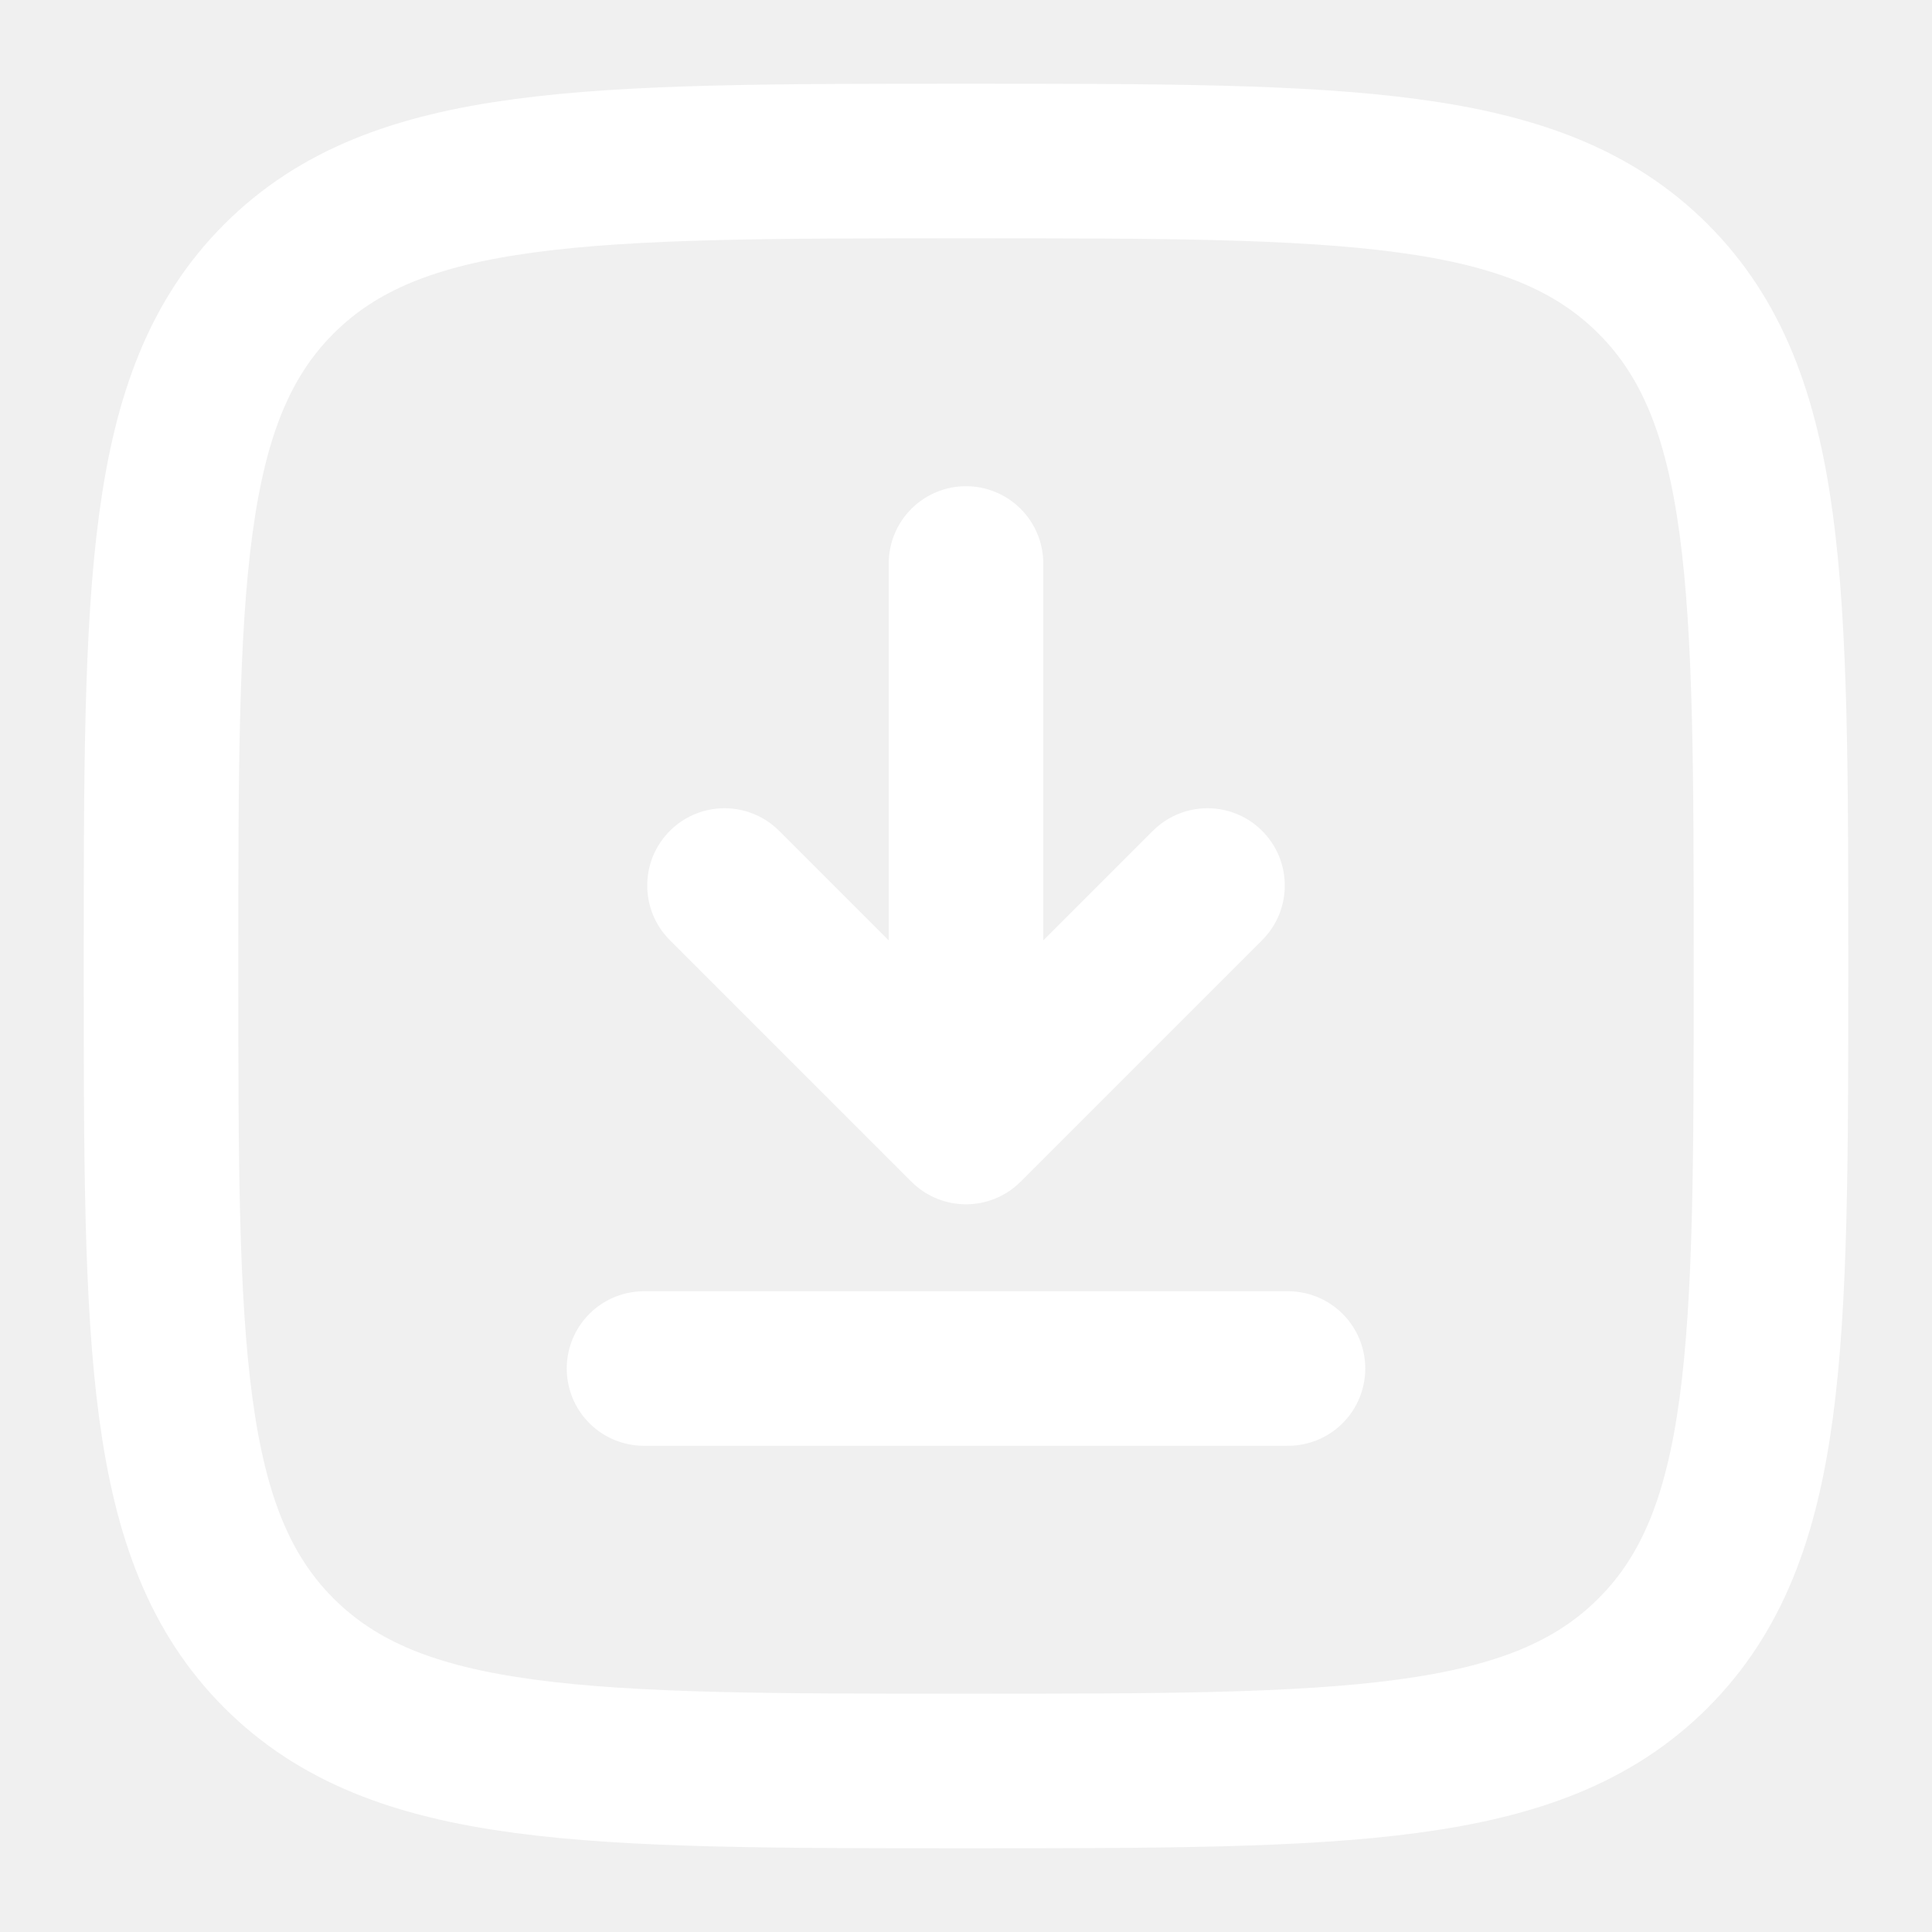
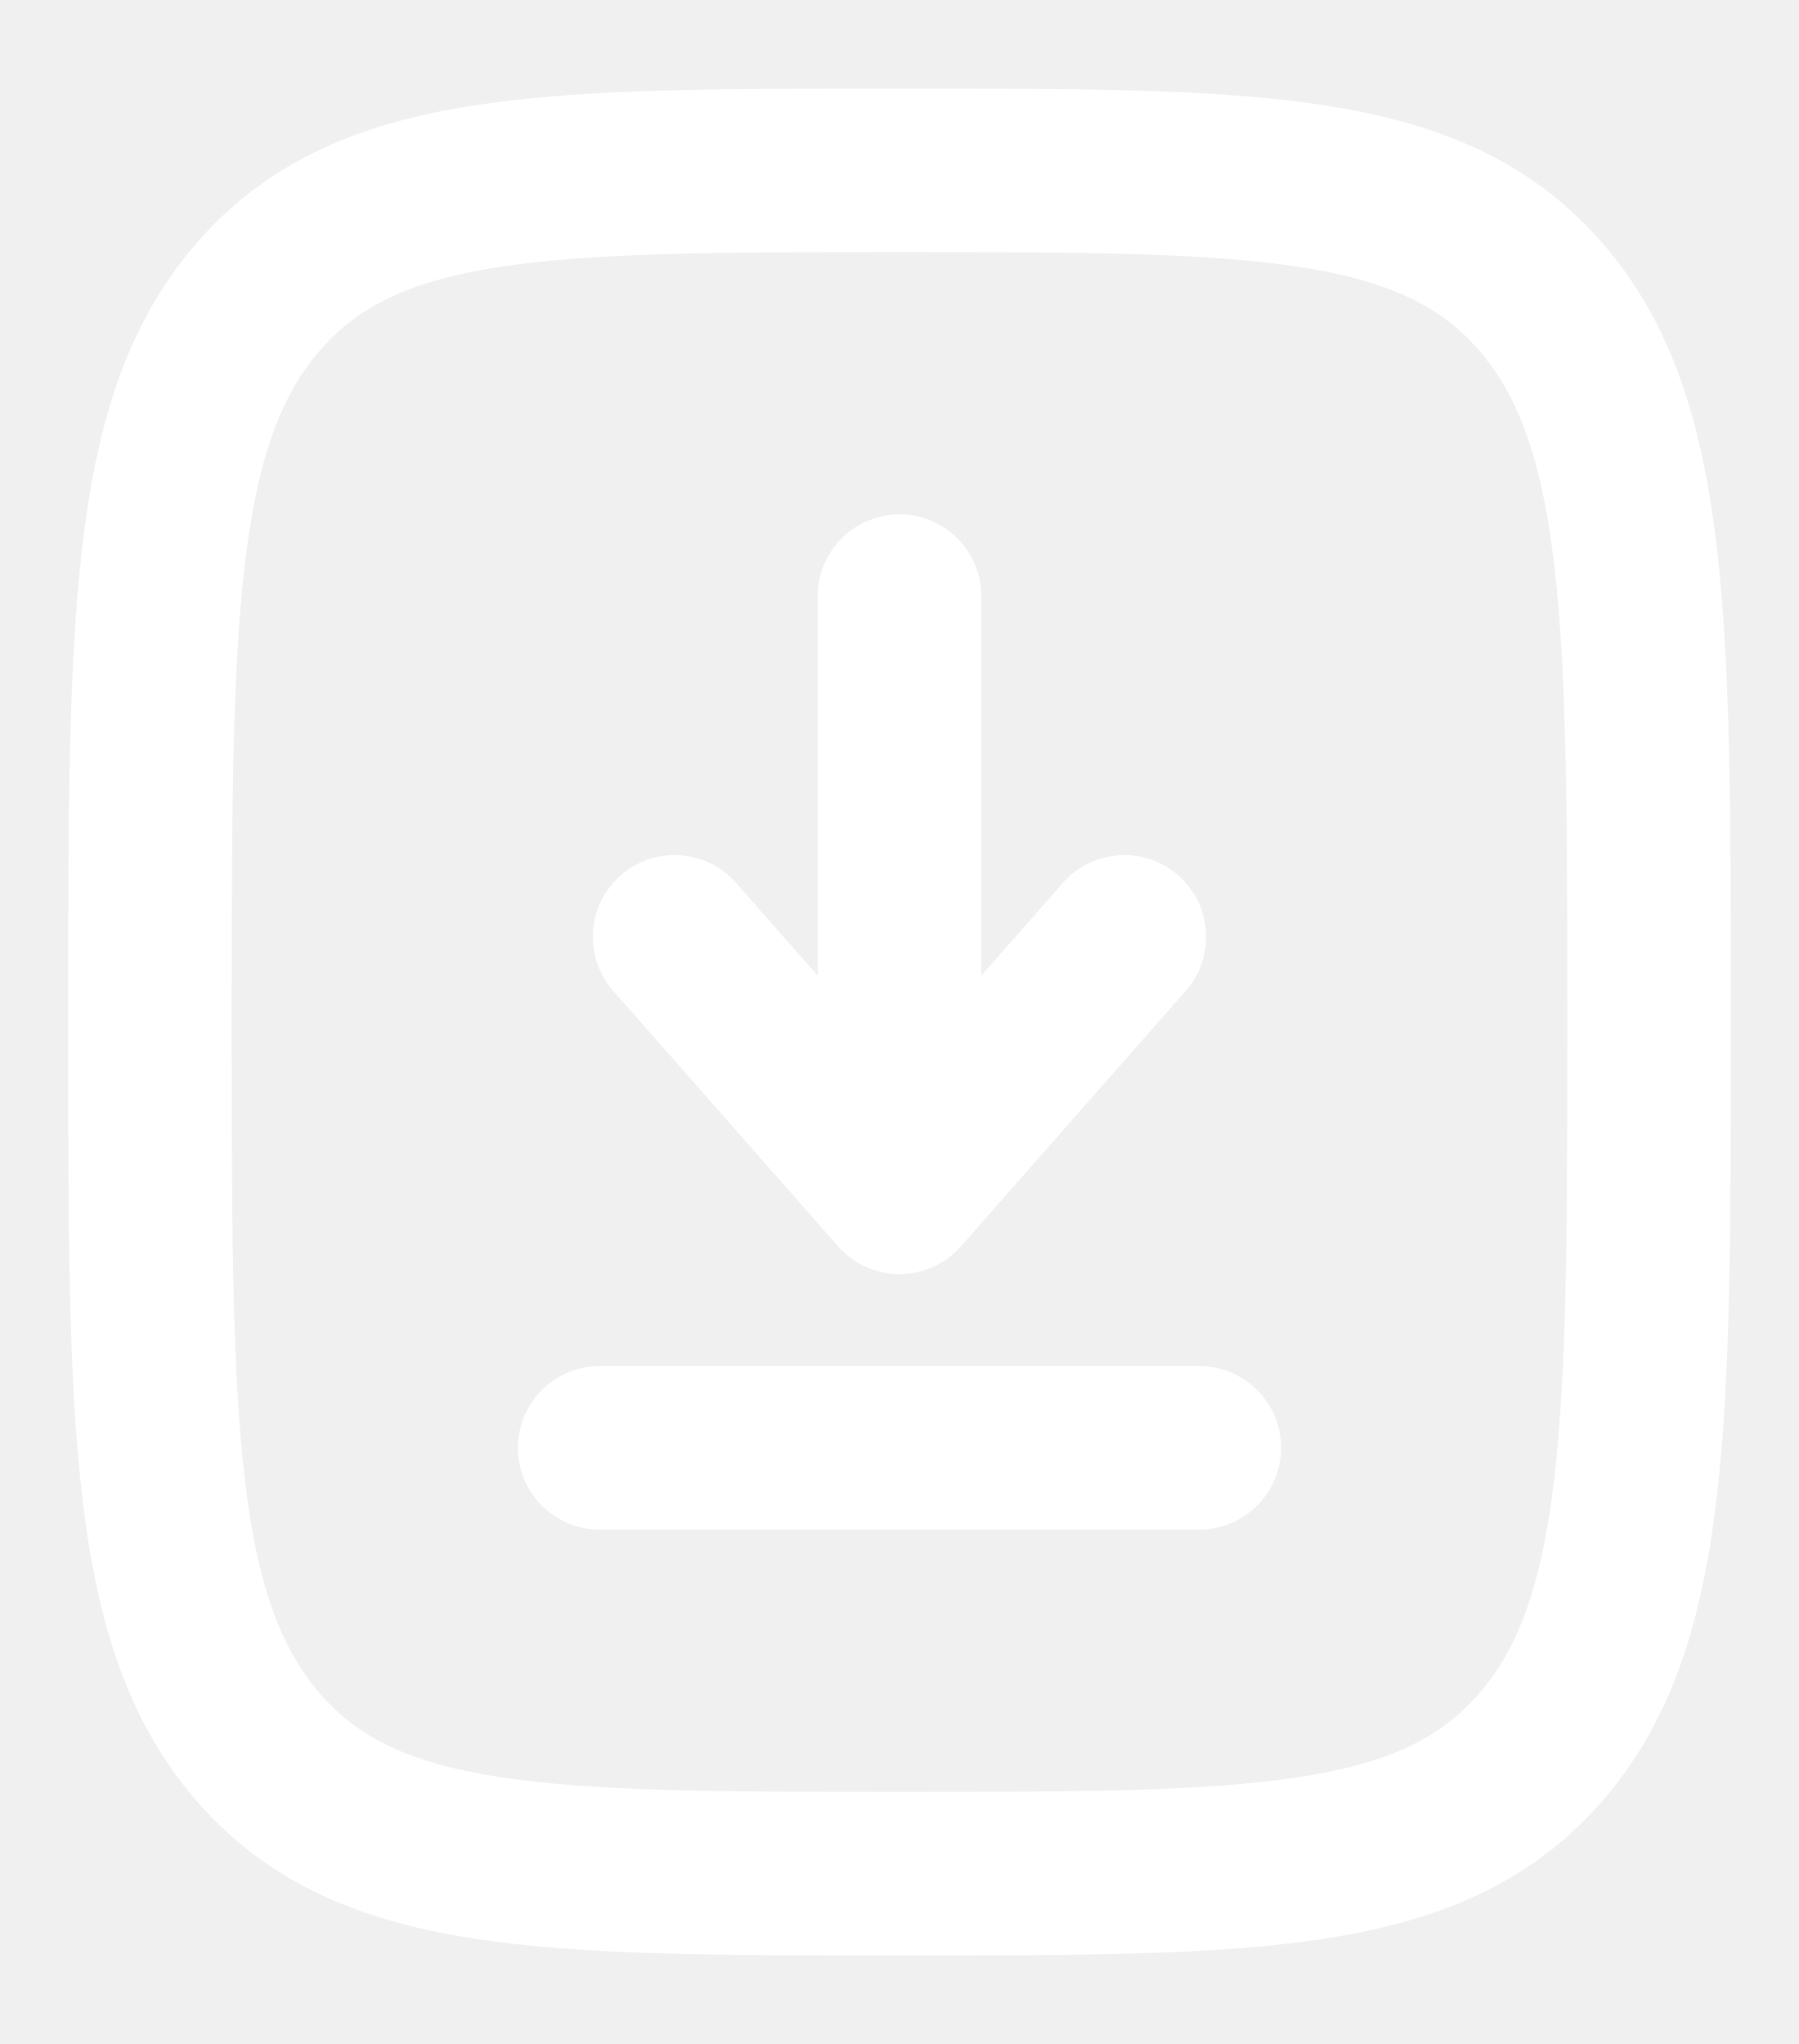
- <svg xmlns="http://www.w3.org/2000/svg" width="50" height="50" viewBox="0 0 50 50" fill="none">
-   <path d="M25 14.583V29.167M25 29.167L31.25 22.917M25 29.167L18.75 22.917" stroke="white" stroke-width="4" stroke-linecap="round" stroke-linejoin="round" />
-   <path d="M33.333 35.417H25H16.667" stroke="white" stroke-width="4" stroke-linecap="round" />
-   <path d="M4.167 25C4.167 15.179 4.167 10.269 7.218 7.218C10.269 4.167 15.179 4.167 25 4.167C34.821 4.167 39.731 4.167 42.782 7.218C45.833 10.269 45.833 15.179 45.833 25C45.833 34.821 45.833 39.731 42.782 42.782C39.731 45.833 34.821 45.833 25 45.833C15.179 45.833 10.269 45.833 7.218 42.782C4.167 39.731 4.167 34.821 4.167 25Z" stroke="white" stroke-width="4" />
+ <svg xmlns="http://www.w3.org/2000/svg" width="44" height="50" viewBox="0 0 44 50" fill="none">
+   <path d="M22 14.583V29.167M22 29.167L27.5 22.917M22 29.167L16.5 22.917" stroke="white" stroke-width="4" stroke-linecap="round" stroke-linejoin="round" />
+   <path d="M29.333 35.417H22H14.667" stroke="white" stroke-width="4" stroke-linecap="round" />
+   <path d="M3.667 25C3.667 15.179 3.667 10.269 6.352 7.218C9.036 4.167 13.358 4.167 22 4.167C30.642 4.167 34.964 4.167 37.648 7.218C40.333 10.269 40.333 15.179 40.333 25C40.333 34.821 40.333 39.731 37.648 42.782C34.964 45.833 30.642 45.833 22 45.833C13.358 45.833 9.036 45.833 6.352 42.782C3.667 39.731 3.667 34.821 3.667 25Z" stroke="white" stroke-width="4" />
</svg>
